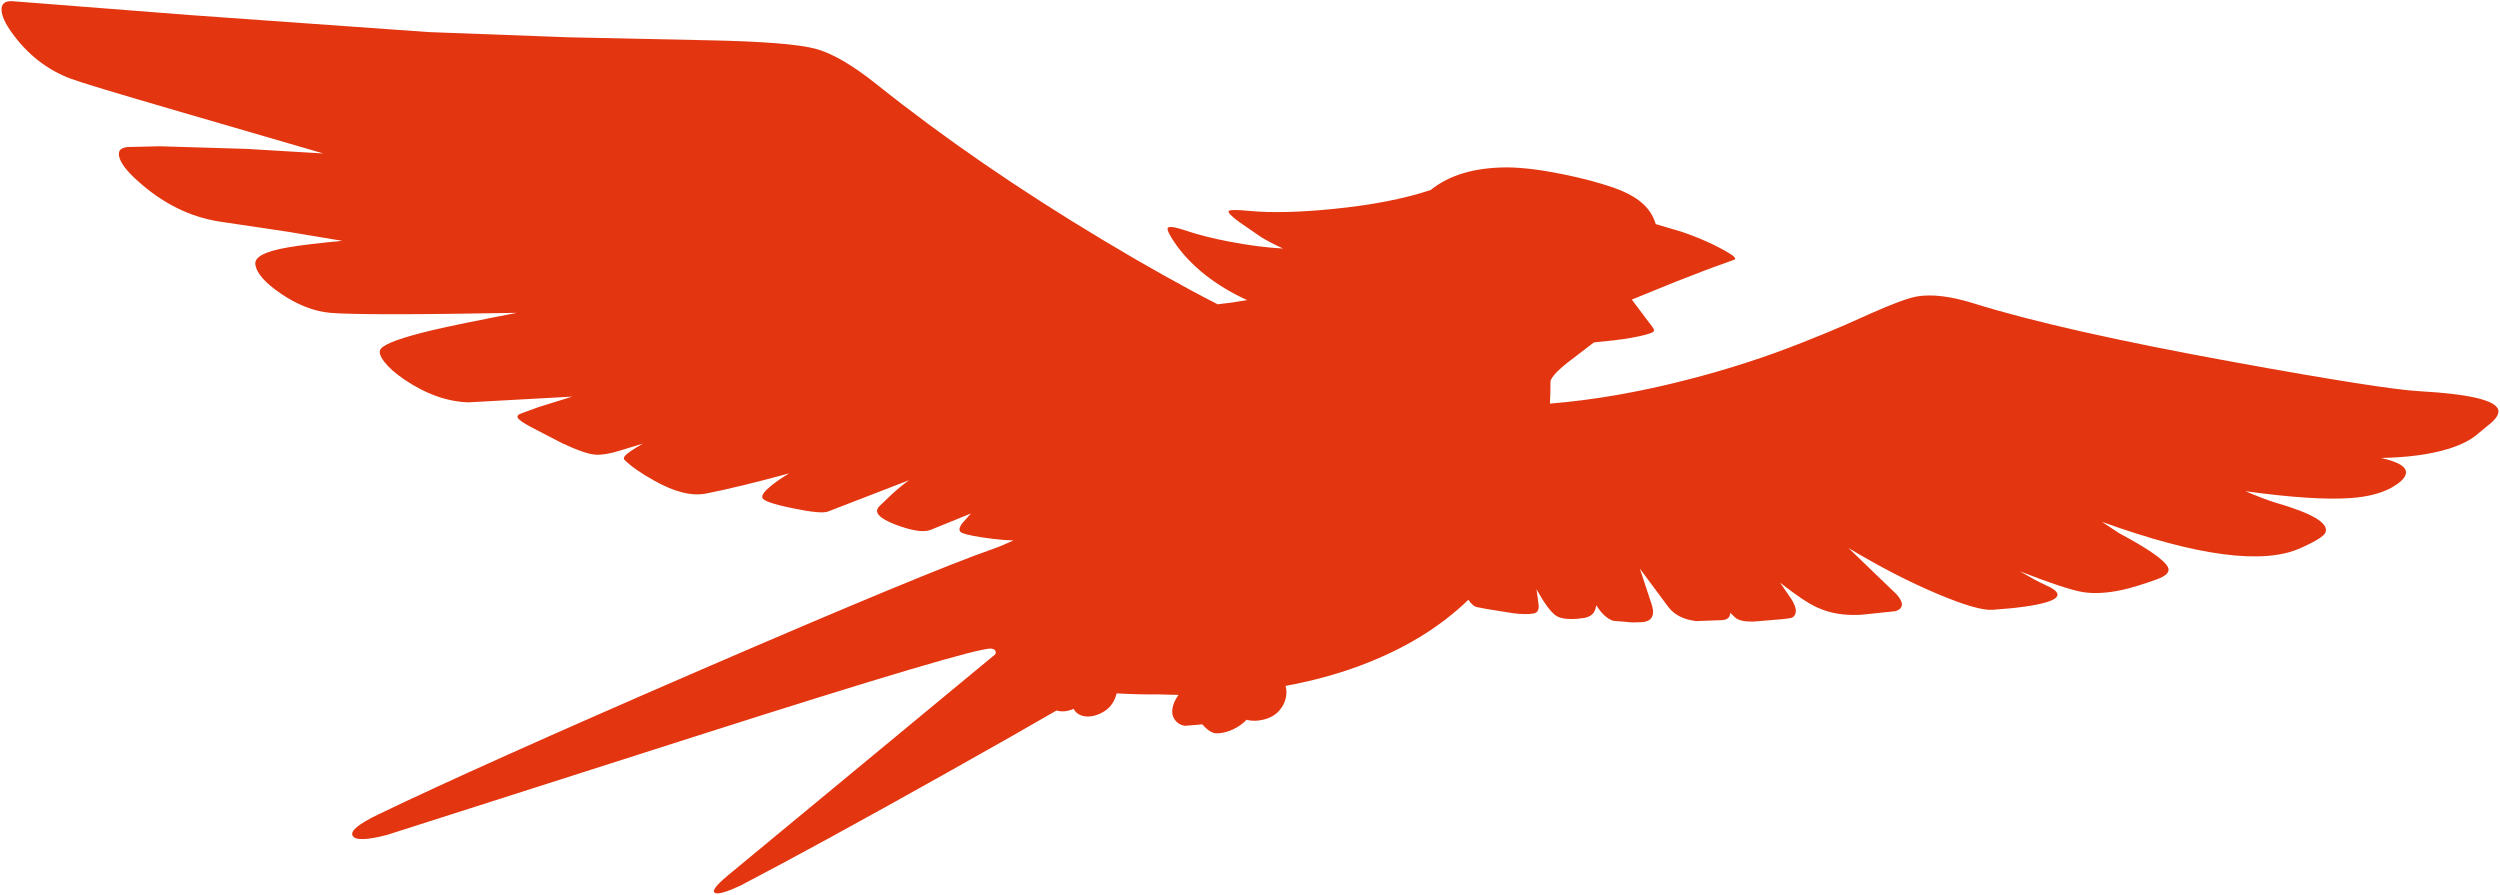
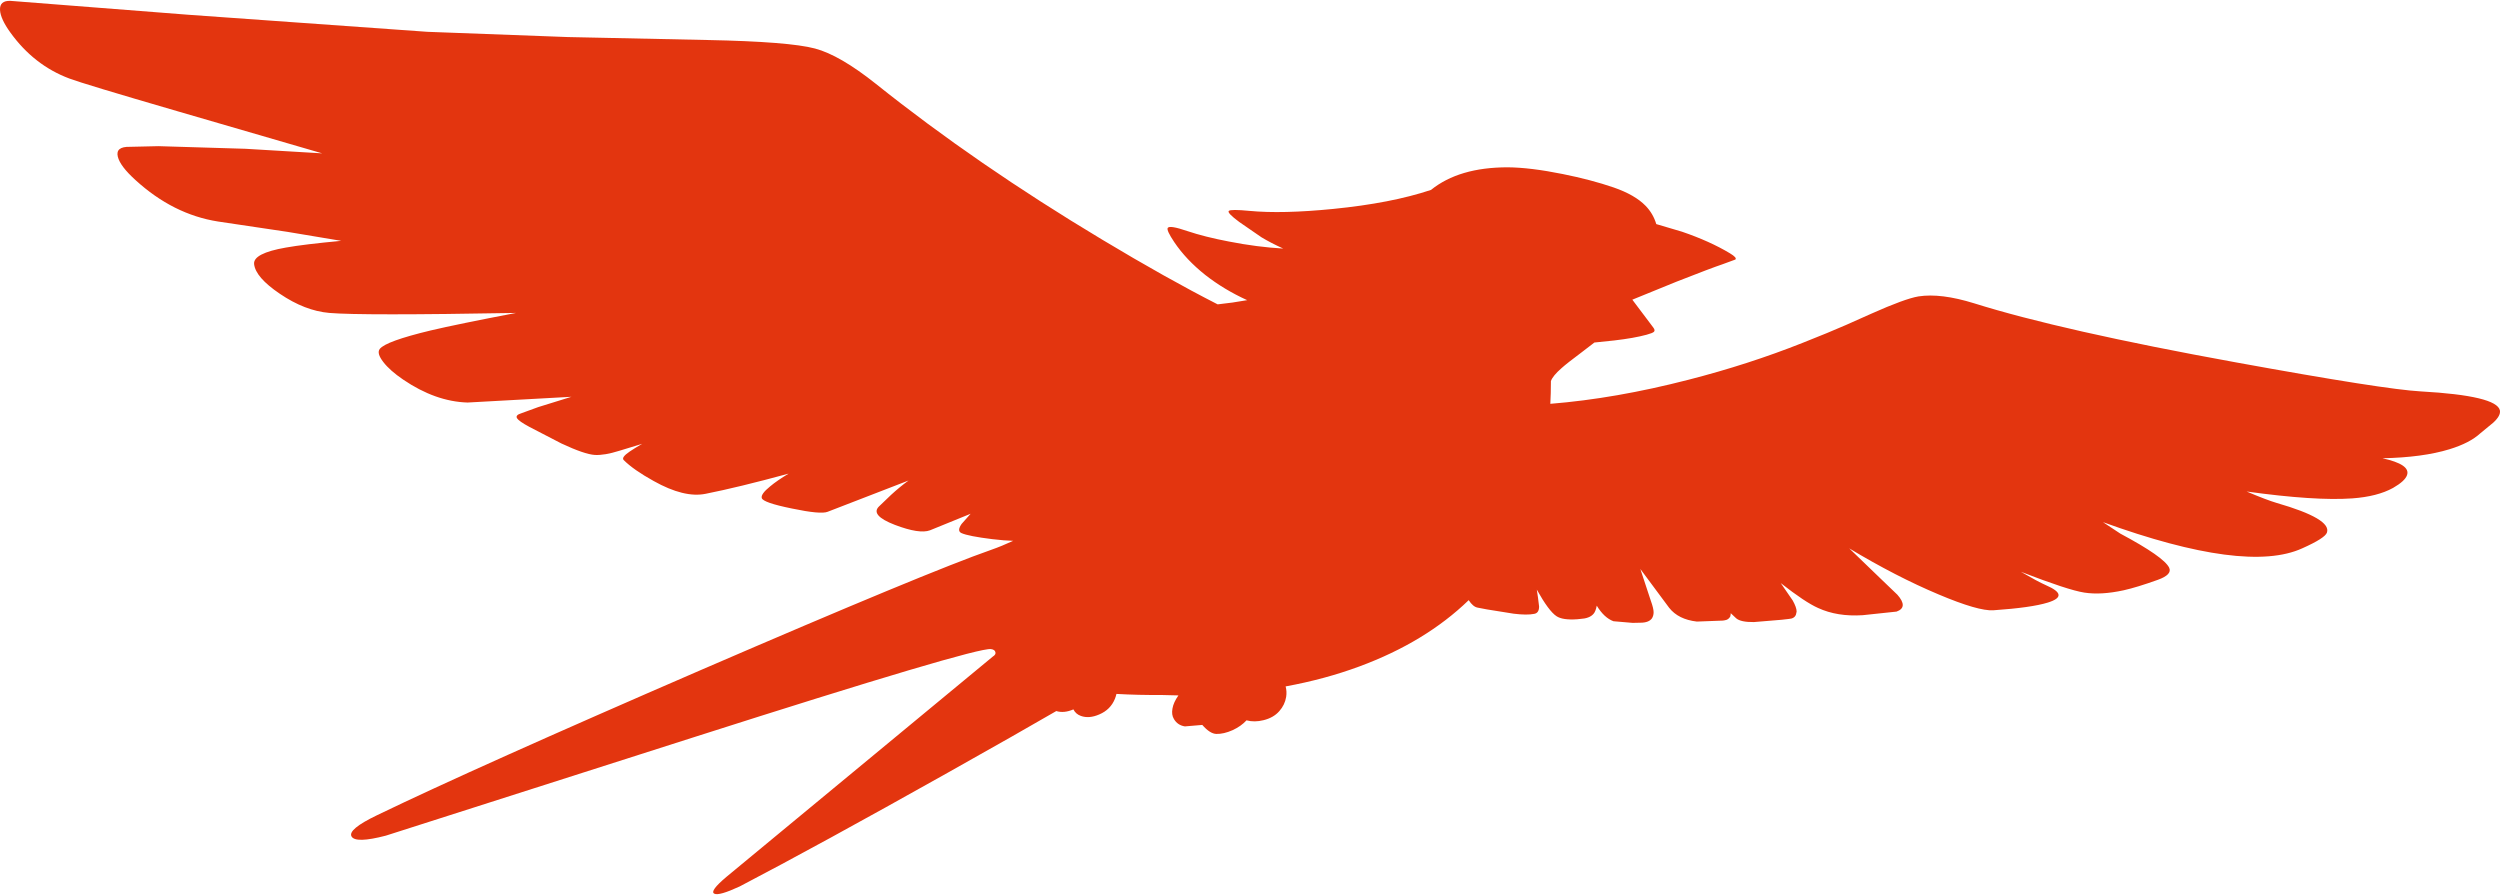
- <svg xmlns="http://www.w3.org/2000/svg" id="svg134" viewBox="-0.15 -0.1 763.45 273.35" height="273" width="763" version="1.1">
+ <svg xmlns="http://www.w3.org/2000/svg" version="1.1" width="500" height="179" viewBox="0 0 500 179" id="svg134">
  <defs id="defs138" />
-   <path id="path2" d="m 3.21,0.251 c -2.2,-0.067 -3.249,0.867 -3.149,2.8 0.1,1.8 1.149,4.084 3.149,6.851 4.8,6.667 10.802,11.349 18.002,14.049 2.8,1.067 13.817,4.399 33.05,9.999 l 44.148,12.85 -23.45,-1.4 -26.55,-0.8 -8.699,0.201 c -2.967,-0.067 -4.2,0.933 -3.7,3 0.467,1.933 2.266,4.316 5.399,7.15 7.667,7 16.067,11.216 25.2,12.649 l 21.15,3.151 16.449,2.75 c -7.533,0.7 -13.165,1.383 -16.899,2.049 -6.7,1.167 -9.933,2.851 -9.7,5.051 0.3,2.7 2.917,5.715 7.85,9.049 5.1,3.467 10.133,5.418 15.099,5.851 6.567,0.567 25.565,0.567 56.999,0 -12,2.3 -20.682,4.082 -26.049,5.349 -9.167,2.2 -14.349,4.083 -15.549,5.65 -0.667,0.867 -0.301,2.201 1.099,4.001 1.333,1.733 3.351,3.517 6.051,5.351 6.567,4.467 13.117,6.799 19.65,6.999 l 31.699,-1.75 -10.15,3.151 -5.2,1.899 c -1.2,0.367 -1.616,0.867 -1.25,1.5 0.367,0.6 1.633,1.483 3.8,2.65 l 9.751,5.051 c 4.7,2.2 8.099,3.365 10.199,3.499 1.967,0.1 4.433,-0.316 7.4,-1.25 l 7.05,-2.149 c -1.6,0.933 -2.866,1.717 -3.8,2.351 -1.767,1.2 -2.383,2.066 -1.85,2.599 2,2 5.05,4.134 9.15,6.401 6.233,3.5 11.533,4.8 15.899,3.9 6.567,-1.3 15,-3.35 25.3,-6.15 -2.333,1.4 -4.216,2.7 -5.65,3.9 -1.933,1.567 -2.783,2.751 -2.55,3.551 0.233,0.933 3.301,1.999 9.201,3.199 5.867,1.233 9.499,1.566 10.899,0.999 l 24.702,-9.549 c -1.867,1.367 -3.651,2.833 -5.351,4.4 l -3.651,3.501 c -1.867,1.8 -0.25,3.683 4.85,5.65 5,1.9 8.568,2.449 10.701,1.649 l 12.401,-5.049 -2.752,3.1 c -1,1.433 -1.016,2.367 -0.049,2.8 1.4,0.633 4.532,1.25 9.399,1.85 2.536,0.305 4.653,0.47 6.393,0.512 -2.327,1.075 -4.561,1.994 -6.692,2.738 -12.9,4.5 -42.484,16.75 -88.75,36.75 -45.567,19.733 -78.467,34.483 -98.701,44.25 -6.033,2.9 -8.632,5.067 -7.799,6.501 0.833,1.433 4.318,1.35 10.451,-0.25 l 93.7,-29.95 c 57.5,-18.367 87.833,-27.366 90.999,-26.999 0.767,0.1 1.216,0.4 1.349,0.9 0.167,0.5 -0.1,0.967 -0.8,1.4 l -81.2,67.15 c -3.533,2.967 -4.8,4.698 -3.8,5.198 0.933,0.5 3.517,-0.231 7.75,-2.198 15.9,-8.3 37.033,-19.852 63.4,-34.652 15.017,-8.43 25.791,-14.559 33.24,-18.884 1.572,0.483 3.313,0.315 5.225,-0.51 0.477,0.949 1.23,1.623 2.284,1.995 1.667,0.6 3.534,0.45 5.601,-0.45 2.3,-0.967 3.899,-2.568 4.799,-4.801 0.191,-0.472 0.336,-0.963 0.454,-1.465 4.487,0.253 8.987,0.362 13.5,0.323 1.791,0.075 3.6,0.117 5.419,0.133 -0.992,1.399 -1.611,2.739 -1.823,4.011 -0.233,1.267 -0.084,2.333 0.45,3.199 0.733,1.267 1.85,2.016 3.35,2.249 l 5.302,-0.45 c 1.567,1.8 2.998,2.716 4.298,2.75 1.5,0.033 3.152,-0.35 4.952,-1.15 1.733,-0.8 3.15,-1.8 4.25,-3 1.6,0.433 3.333,0.418 5.2,-0.049 2.033,-0.5 3.632,-1.416 4.799,-2.75 1.133,-1.267 1.834,-2.718 2.1,-4.351 0.173,-1.104 0.118,-2.172 -0.158,-3.205 7.934,-1.455 15.446,-3.477 22.509,-6.094 13.476,-4.989 24.592,-11.738 33.363,-20.235 0.864,1.337 1.775,2.111 2.736,2.284 l 2.9,0.55 8.1,1.3 c 2.7,0.333 4.784,0.351 6.25,0.051 1,-0.167 1.5,-0.918 1.5,-2.251 l -0.35,-2.8 -0.35,-2.349 c 2.433,4.367 4.433,7.067 6,8.1 1.233,0.833 3.332,1.148 6.299,0.948 l 0.95,-0.1 c 1.9,-0.1 3.25,-0.616 4.05,-1.549 0.433,-0.467 0.766,-1.301 0.999,-2.501 1.5,2.467 3.2,4.05 5.1,4.75 l 5.851,0.501 2.349,-0.051 c 1.733,0 2.918,-0.449 3.551,-1.349 0.333,-0.533 0.499,-1.15 0.499,-1.85 0,-0.767 -0.282,-1.934 -0.849,-3.501 l -3.201,-9.7 8.8,11.851 c 1.867,2.367 4.684,3.765 8.45,4.199 l 7.95,-0.299 0.6,-0.1 c 0.733,-0.1 1.284,-0.483 1.651,-1.15 l 0.149,-0.851 -0.049,-0.199 1.699,1.6 c 0.933,0.8 2.733,1.183 5.399,1.15 l 8.45,-0.7 2.2,-0.25 c 1.167,-0.067 1.9,-0.516 2.2,-1.349 l 0.199,-0.9 c 0,-0.833 -0.399,-1.968 -1.199,-3.401 l -3.651,-5.3 c 4.967,3.9 8.768,6.433 11.401,7.6 3.9,1.8 8.433,2.533 13.599,2.2 l 10.349,-1.099 c 2.433,-0.867 2.517,-2.584 0.25,-5.151 l -4.95,-4.75 -9.749,-9.399 c 9.533,5.733 18.616,10.416 27.25,14.049 8.133,3.433 13.717,5.05 16.75,4.85 7.733,-0.533 13.266,-1.315 16.599,-2.349 4.567,-1.4 4.384,-3.168 -0.55,-5.302 -1.667,-0.733 -4.217,-2.099 -7.65,-4.099 9.633,3.733 16.084,5.85 19.351,6.35 3.4,0.533 7.4,0.3 12,-0.7 2.7,-0.6 6.182,-1.666 10.449,-3.199 2.967,-1.067 4.116,-2.3 3.45,-3.7 -1.067,-2.2 -6.033,-5.667 -14.9,-10.4 l -5.3,-3.501 c 29.1,10.533 49.367,13.2 60.8,8 4.633,-2.067 7.151,-3.668 7.551,-4.801 1,-2.8 -4.101,-5.815 -15.301,-9.049 -2.133,-0.633 -5.199,-1.801 -9.199,-3.501 13.967,1.933 24.699,2.634 32.199,2.1 5.133,-0.367 9.3,-1.435 12.5,-3.201 2.433,-1.4 3.85,-2.7 4.25,-3.9 0.767,-2.167 -1.733,-3.882 -7.5,-5.149 8.2,-0.167 15.017,-1.083 20.45,-2.75 4.133,-1.267 7.265,-2.883 9.399,-4.85 l 3.95,-3.25 c 1.567,-1.433 2.251,-2.684 2.051,-3.751 -0.633,-3 -8.668,-4.934 -24.101,-5.8 -7.4,-0.4 -26.2,-3.349 -56.4,-8.849 -35.6,-6.467 -62.266,-12.484 -79.999,-18.05 -6.767,-2.1 -12.418,-2.8 -16.951,-2.1 -2.767,0.467 -7.548,2.218 -14.348,5.251 l -7.85,3.501 c -3.333,1.467 -7.701,3.266 -13.101,5.399 -11.067,4.4 -22.716,8.166 -34.949,11.3 -14.809,3.821 -28.851,6.267 -42.126,7.338 0.113,-2.175 0.176,-4.385 0.176,-6.637 v -0.299 c 0.367,-1.067 1.466,-2.401 3.299,-4.001 1.033,-0.933 3.066,-2.532 6.1,-4.799 l 3.874,-2.975 6.027,-0.626 c 4.033,-0.467 7.333,-1.05 9.899,-1.75 1.233,-0.333 1.982,-0.633 2.249,-0.9 0.3,-0.3 0.234,-0.734 -0.199,-1.3 l -6.399,-8.499 13.5,-5.501 c 7.133,-2.8 11.8,-4.566 14,-5.3 l 3.948,-1.449 c 0.4,-0.367 -0.149,-1.001 -1.649,-1.901 -4.1,-2.467 -8.985,-4.667 -14.652,-6.6 l -7.838,-2.319 c -0.633,-2.128 -1.716,-3.99 -3.262,-5.579 -2.167,-2.233 -5.415,-4.101 -9.749,-5.601 -4.567,-1.567 -9.751,-2.932 -15.551,-4.099 -6.6,-1.333 -12.199,-2.018 -16.799,-2.051 -9.9,0 -17.701,2.301 -23.401,6.901 -8.1,2.7 -18.049,4.634 -29.849,5.8 -10.367,1.033 -18.884,1.232 -25.55,0.598 -3.8,-0.367 -5.901,-0.367 -6.301,0 -0.433,0.367 0.635,1.501 3.201,3.401 l 6.749,4.65 c 1.867,1.133 4.084,2.283 6.651,3.45 -5.3,-0.3 -10.835,-1.018 -16.601,-2.151 -4.9,-0.933 -9.133,-1.999 -12.7,-3.199 -3.6,-1.233 -5.582,-1.55 -5.949,-0.95 -0.3,0.467 0.367,1.918 2.001,4.351 2.4,3.567 5.55,6.899 9.45,9.999 3.833,3 8.1,5.566 12.8,7.699 -2.988,0.547 -5.992,0.971 -9.012,1.283 -10.316,-5.259 -22.063,-11.837 -35.289,-19.781 -25.567,-15.333 -48.565,-31.167 -68.999,-47.5 -7.367,-5.867 -13.567,-9.468 -18.6,-10.801 -5.267,-1.4 -16.217,-2.266 -32.851,-2.599 L 173.361,11.3 130.511,9.701 57.611,4.5 Z" style="fill:#e3350f;fill-opacity:1.0;stroke-width:1" />
+   <path style="fill:#e3350f;fill-opacity:1;stroke-width:0.655" d="m 2.067,0.171 c -1.442,-0.044 -2.129,0.568 -2.063,1.835 0.066,1.179 0.753,2.676 2.063,4.489 3.145,4.368 7.078,7.437 11.796,9.206 1.835,0.699 9.054,2.883 21.657,6.552 L 64.449,30.673 49.083,29.756 31.686,29.232 25.986,29.364 c -1.944,-0.044 -2.752,0.612 -2.425,1.966 0.306,1.267 1.485,2.828 3.538,4.685 5.024,4.587 10.528,7.349 16.513,8.289 l 13.859,2.064 10.778,1.802 c -4.936,0.459 -8.627,0.906 -11.073,1.343 -4.39,0.764 -6.509,1.868 -6.356,3.31 0.197,1.769 1.911,3.745 5.144,5.929 3.342,2.272 6.64,3.55 9.894,3.834 4.303,0.371 16.752,0.371 37.35,0 -7.863,1.507 -13.553,2.675 -17.069,3.505 -6.007,1.442 -9.403,2.676 -10.189,3.702 -0.437,0.568 -0.197,1.442 0.72,2.622 0.874,1.136 2.196,2.305 3.965,3.506 4.303,2.927 8.595,4.455 12.876,4.586 l 20.771,-1.147 -6.651,2.064 -3.407,1.244 c -0.786,0.24 -1.059,0.568 -0.819,0.983 0.24,0.393 1.07,0.972 2.49,1.736 l 6.389,3.31 c 3.08,1.442 5.307,2.205 6.683,2.293 1.289,0.066 2.905,-0.207 4.849,-0.819 l 4.62,-1.408 c -1.048,0.612 -1.878,1.125 -2.49,1.54 -1.158,0.786 -1.562,1.354 -1.212,1.703 1.311,1.311 3.309,2.709 5.996,4.194 4.085,2.293 7.557,3.145 10.418,2.555 4.303,-0.852 9.829,-2.195 16.578,-4.03 -1.529,0.917 -2.763,1.769 -3.702,2.555 -1.267,1.027 -1.824,1.803 -1.671,2.327 0.153,0.612 2.163,1.31 6.029,2.096 3.844,0.808 6.224,1.026 7.142,0.655 l 16.186,-6.257 c -1.223,0.896 -2.392,1.857 -3.506,2.883 l -2.393,2.294 c -1.223,1.179 -0.164,2.413 3.178,3.702 3.276,1.245 5.614,1.605 7.012,1.08 l 8.126,-3.309 -1.803,2.031 c -0.655,0.939 -0.665,1.551 -0.032,1.835 0.917,0.415 2.97,0.819 6.159,1.212 1.662,0.2 3.049,0.308 4.189,0.336 -1.525,0.705 -2.989,1.307 -4.385,1.794 -8.453,2.949 -27.838,10.976 -58.156,24.081 -29.859,12.931 -51.417,22.596 -64.676,28.996 -3.953,1.9 -5.657,3.32 -5.111,4.26 0.546,0.939 2.829,0.884 6.848,-0.164 L 138.562,147.509 c 37.678,-12.035 57.554,-17.932 59.629,-17.692 0.502,0.066 0.797,0.262 0.884,0.589 0.109,0.328 -0.065,0.634 -0.524,0.918 l -53.208,44.002 c -2.315,1.944 -3.145,3.079 -2.49,3.406 0.612,0.328 2.304,-0.152 5.078,-1.44 10.419,-5.439 24.267,-13.008 41.544,-22.706 9.84,-5.524 16.9,-9.54 21.781,-12.374 1.03,0.317 2.171,0.207 3.424,-0.334 0.313,0.622 0.806,1.063 1.497,1.307 1.092,0.393 2.316,0.295 3.67,-0.295 1.507,-0.633 2.555,-1.683 3.145,-3.146 0.125,-0.31 0.22,-0.631 0.297,-0.96 2.94,0.166 5.889,0.237 8.846,0.211 1.174,0.049 2.359,0.076 3.551,0.087 -0.65,0.917 -1.055,1.795 -1.194,2.628 -0.153,0.83 -0.055,1.529 0.295,2.096 0.481,0.83 1.212,1.321 2.195,1.474 l 3.474,-0.295 c 1.027,1.179 1.965,1.78 2.817,1.802 0.983,0.022 2.065,-0.229 3.245,-0.753 1.136,-0.524 2.064,-1.179 2.785,-1.966 1.048,0.284 2.184,0.274 3.407,-0.032 1.332,-0.328 2.38,-0.928 3.145,-1.802 0.743,-0.83 1.202,-1.781 1.376,-2.851 0.113,-0.723 0.077,-1.423 -0.104,-2.1 5.199,-0.954 10.121,-2.278 14.75,-3.993 8.83,-3.269 16.114,-7.691 21.862,-13.259 0.566,0.876 1.163,1.383 1.793,1.497 l 1.9,0.36 5.308,0.852 c 1.769,0.218 3.135,0.23 4.096,0.033 0.655,-0.109 0.983,-0.601 0.983,-1.475 l -0.229,-1.835 -0.229,-1.539 c 1.594,2.861 2.905,4.631 3.932,5.308 0.808,0.546 2.184,0.753 4.128,0.622 l 0.623,-0.065 c 1.245,-0.066 2.13,-0.403 2.654,-1.015 0.284,-0.306 0.502,-0.853 0.655,-1.639 0.983,1.616 2.097,2.654 3.342,3.113 l 3.834,0.328 1.539,-0.033 c 1.136,0 1.912,-0.294 2.327,-0.884 0.218,-0.349 0.327,-0.754 0.327,-1.212 0,-0.502 -0.185,-1.267 -0.556,-2.294 l -2.098,-6.356 5.767,7.766 c 1.223,1.551 3.069,2.467 5.537,2.751 l 5.209,-0.196 0.393,-0.065 c 0.481,-0.066 0.841,-0.317 1.082,-0.753 l 0.097,-0.557 -0.032,-0.131 1.114,1.048 c 0.612,0.524 1.791,0.775 3.538,0.754 l 5.537,-0.459 1.442,-0.164 c 0.764,-0.044 1.245,-0.338 1.442,-0.884 l 0.131,-0.589 c 0,-0.546 -0.261,-1.289 -0.786,-2.228 l -2.392,-3.473 c 3.255,2.556 5.745,4.215 7.471,4.98 2.556,1.179 5.526,1.66 8.911,1.442 l 6.782,-0.72 c 1.595,-0.568 1.649,-1.694 0.164,-3.375 l -3.243,-3.113 -6.388,-6.159 c 6.247,3.757 12.199,6.825 17.856,9.206 5.33,2.25 8.988,3.309 10.976,3.178 5.067,-0.349 8.693,-0.862 10.877,-1.539 2.992,-0.917 2.873,-2.076 -0.36,-3.474 -1.092,-0.481 -2.763,-1.375 -5.013,-2.686 6.312,2.446 10.54,3.833 12.68,4.161 2.228,0.349 4.849,0.197 7.863,-0.459 1.769,-0.393 4.051,-1.092 6.847,-2.096 1.944,-0.699 2.697,-1.507 2.261,-2.425 -0.699,-1.442 -3.953,-3.713 -9.764,-6.815 l -3.473,-2.294 c 19.068,6.902 32.349,8.65 39.841,5.243 3.036,-1.354 4.686,-2.403 4.948,-3.146 0.655,-1.835 -2.687,-3.811 -10.026,-5.929 -1.398,-0.415 -3.407,-1.18 -6.028,-2.294 9.152,1.267 16.185,1.726 21.099,1.376 3.364,-0.24 6.094,-0.94 8.191,-2.098 1.594,-0.917 2.523,-1.769 2.785,-2.555 0.502,-1.42 -1.136,-2.544 -4.914,-3.374 5.373,-0.109 9.84,-0.71 13.4,-1.802 2.708,-0.83 4.761,-1.889 6.159,-3.178 l 2.589,-2.13 c 1.027,-0.939 1.475,-1.759 1.344,-2.458 -0.415,-1.966 -5.68,-3.233 -15.793,-3.801 -4.849,-0.262 -17.168,-2.195 -36.958,-5.799 -23.328,-4.237 -40.801,-8.18 -52.421,-11.828 -4.434,-1.376 -8.137,-1.835 -11.108,-1.376 -1.813,0.306 -4.946,1.453 -9.402,3.441 l -5.144,2.294 c -2.184,0.961 -5.046,2.14 -8.585,3.538 -7.252,2.883 -14.885,5.351 -22.901,7.404 -9.704,2.504 -18.905,4.107 -27.604,4.808 0.074,-1.426 0.115,-2.873 0.115,-4.349 v -0.196 c 0.24,-0.699 0.961,-1.573 2.162,-2.622 0.677,-0.612 2.009,-1.659 3.997,-3.145 l 2.539,-1.949 3.949,-0.41 c 2.643,-0.306 4.805,-0.688 6.487,-1.147 0.808,-0.218 1.299,-0.415 1.474,-0.589 0.197,-0.197 0.153,-0.481 -0.131,-0.852 l -4.193,-5.569 8.846,-3.605 c 4.674,-1.835 7.732,-2.992 9.174,-3.473 l 2.587,-0.95 c 0.262,-0.24 -0.097,-0.656 -1.08,-1.246 -2.687,-1.616 -5.888,-3.058 -9.601,-4.325 l -5.136,-1.52 c -0.415,-1.395 -1.124,-2.615 -2.137,-3.656 -1.42,-1.463 -3.549,-2.687 -6.388,-3.67 -2.992,-1.027 -6.39,-1.921 -10.19,-2.686 -4.325,-0.874 -7.994,-1.322 -11.008,-1.344 -6.487,0 -11.599,1.508 -15.334,4.522 -5.308,1.769 -11.827,3.036 -19.559,3.801 -6.793,0.677 -12.374,0.807 -16.742,0.392 -2.49,-0.24 -3.867,-0.24 -4.129,0 -0.284,0.24 0.416,0.983 2.098,2.228 l 4.422,3.047 c 1.223,0.743 2.676,1.496 4.358,2.261 -3.473,-0.197 -7.1,-0.667 -10.878,-1.41 -3.211,-0.612 -5.985,-1.31 -8.322,-2.096 -2.359,-0.808 -3.658,-1.016 -3.898,-0.623 -0.197,0.306 0.241,1.257 1.311,2.851 1.573,2.337 3.636,4.521 6.192,6.552 2.512,1.966 5.307,3.647 8.387,5.045 -1.958,0.358 -3.926,0.636 -5.905,0.841 C 236.768,57.424 229.071,53.114 220.404,47.908 203.651,37.86 188.581,27.485 175.192,16.782 170.364,12.938 166.302,10.578 163.003,9.705 159.552,8.787 152.377,8.22 141.477,8.002 L 113.563,7.411 85.485,6.363 37.715,2.955 Z" id="path2" />
</svg>
